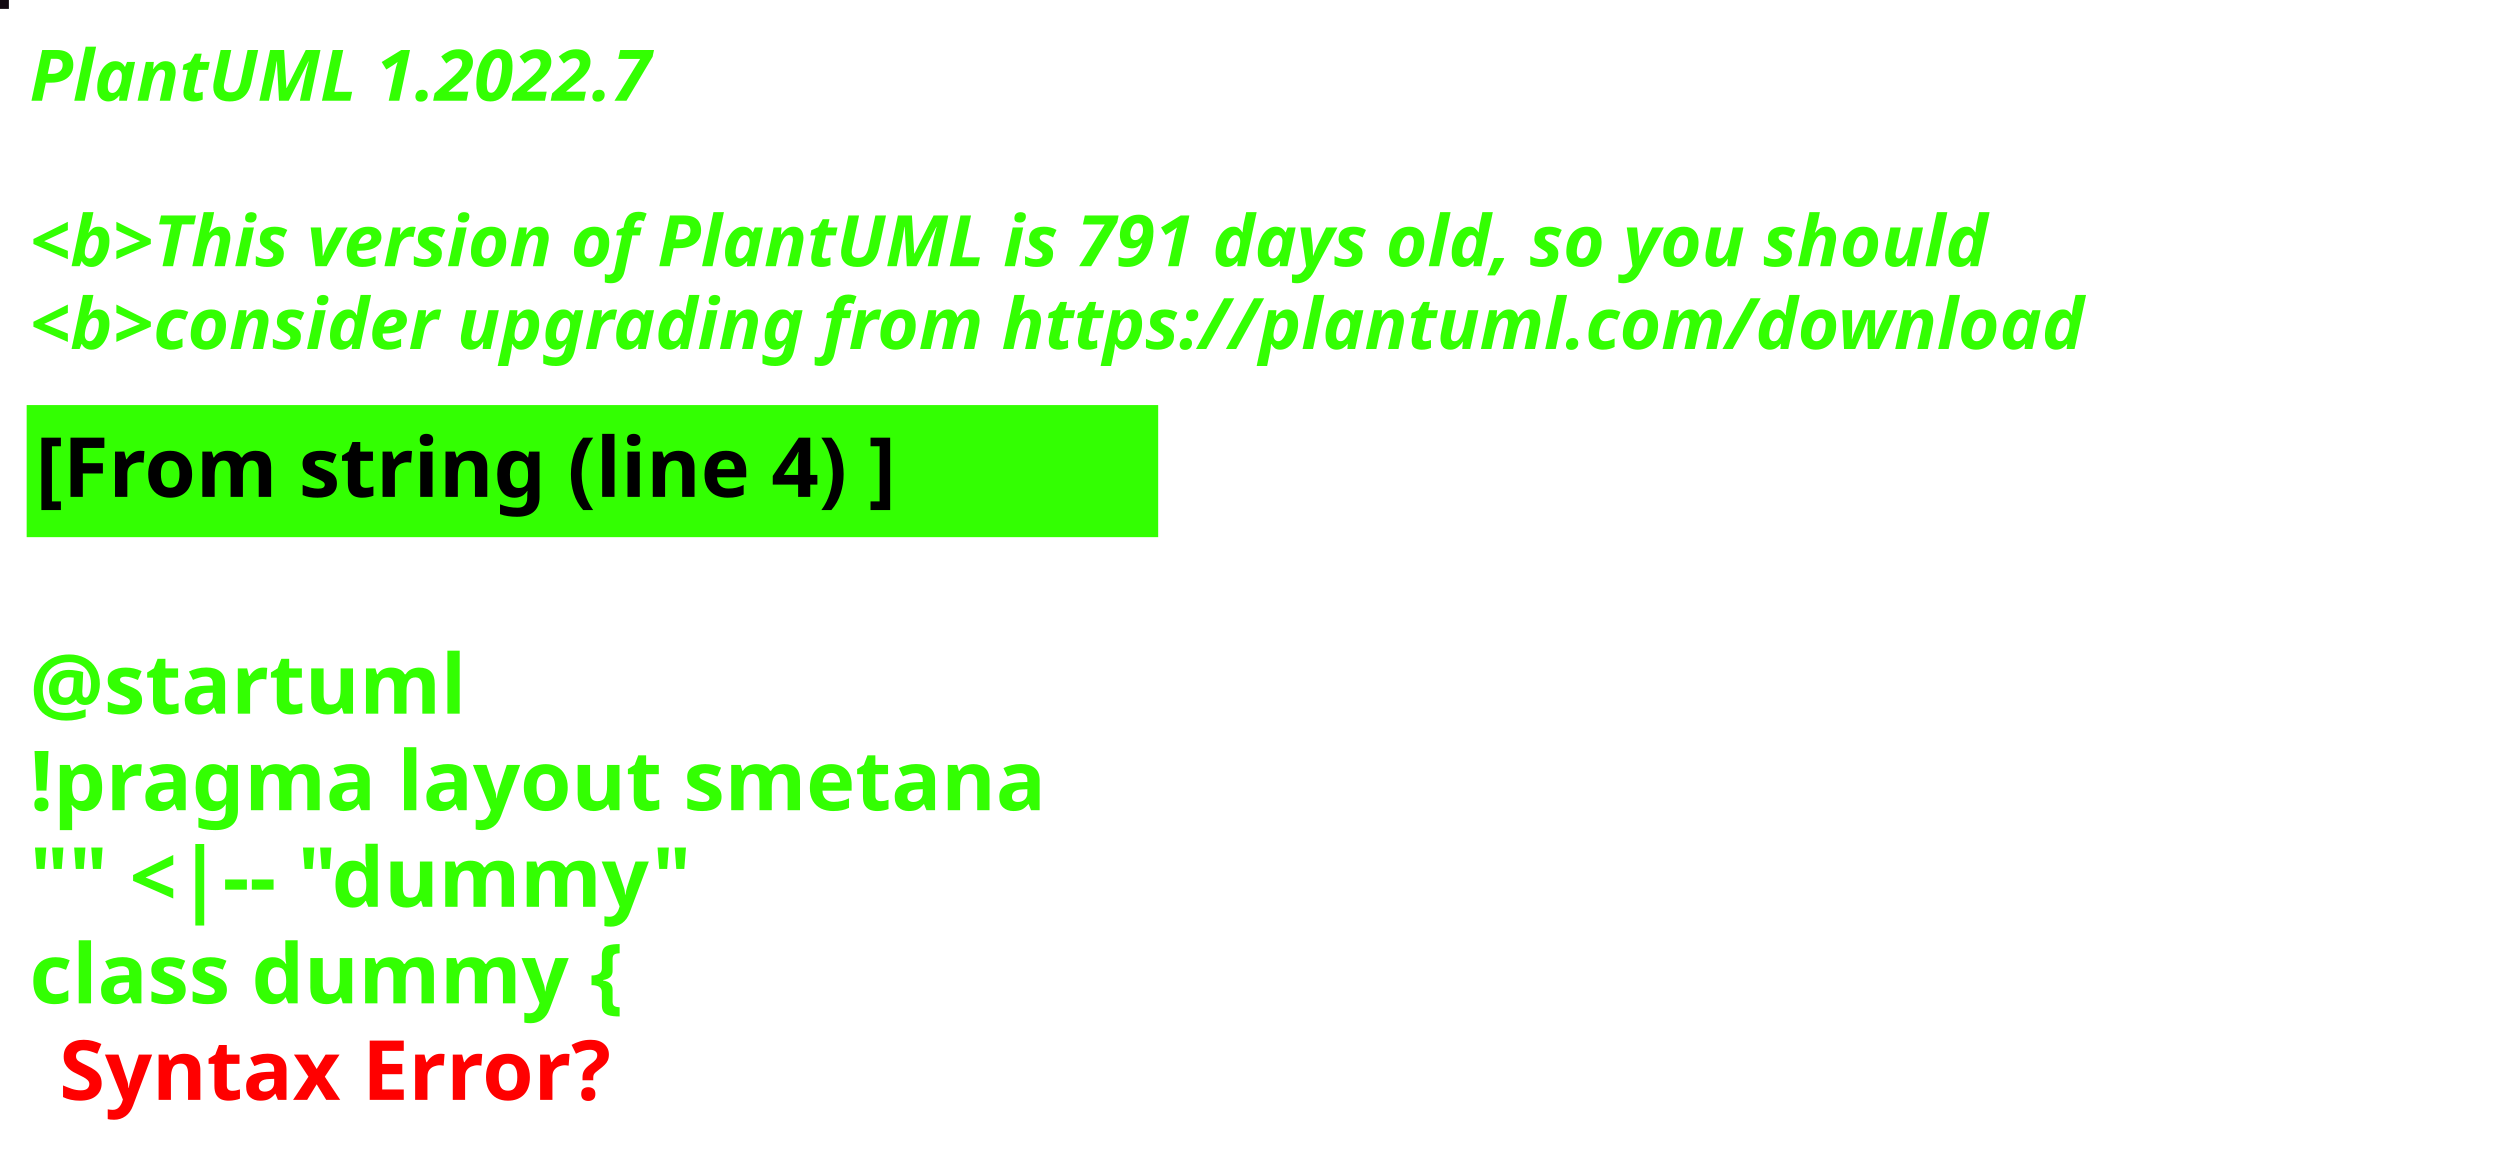
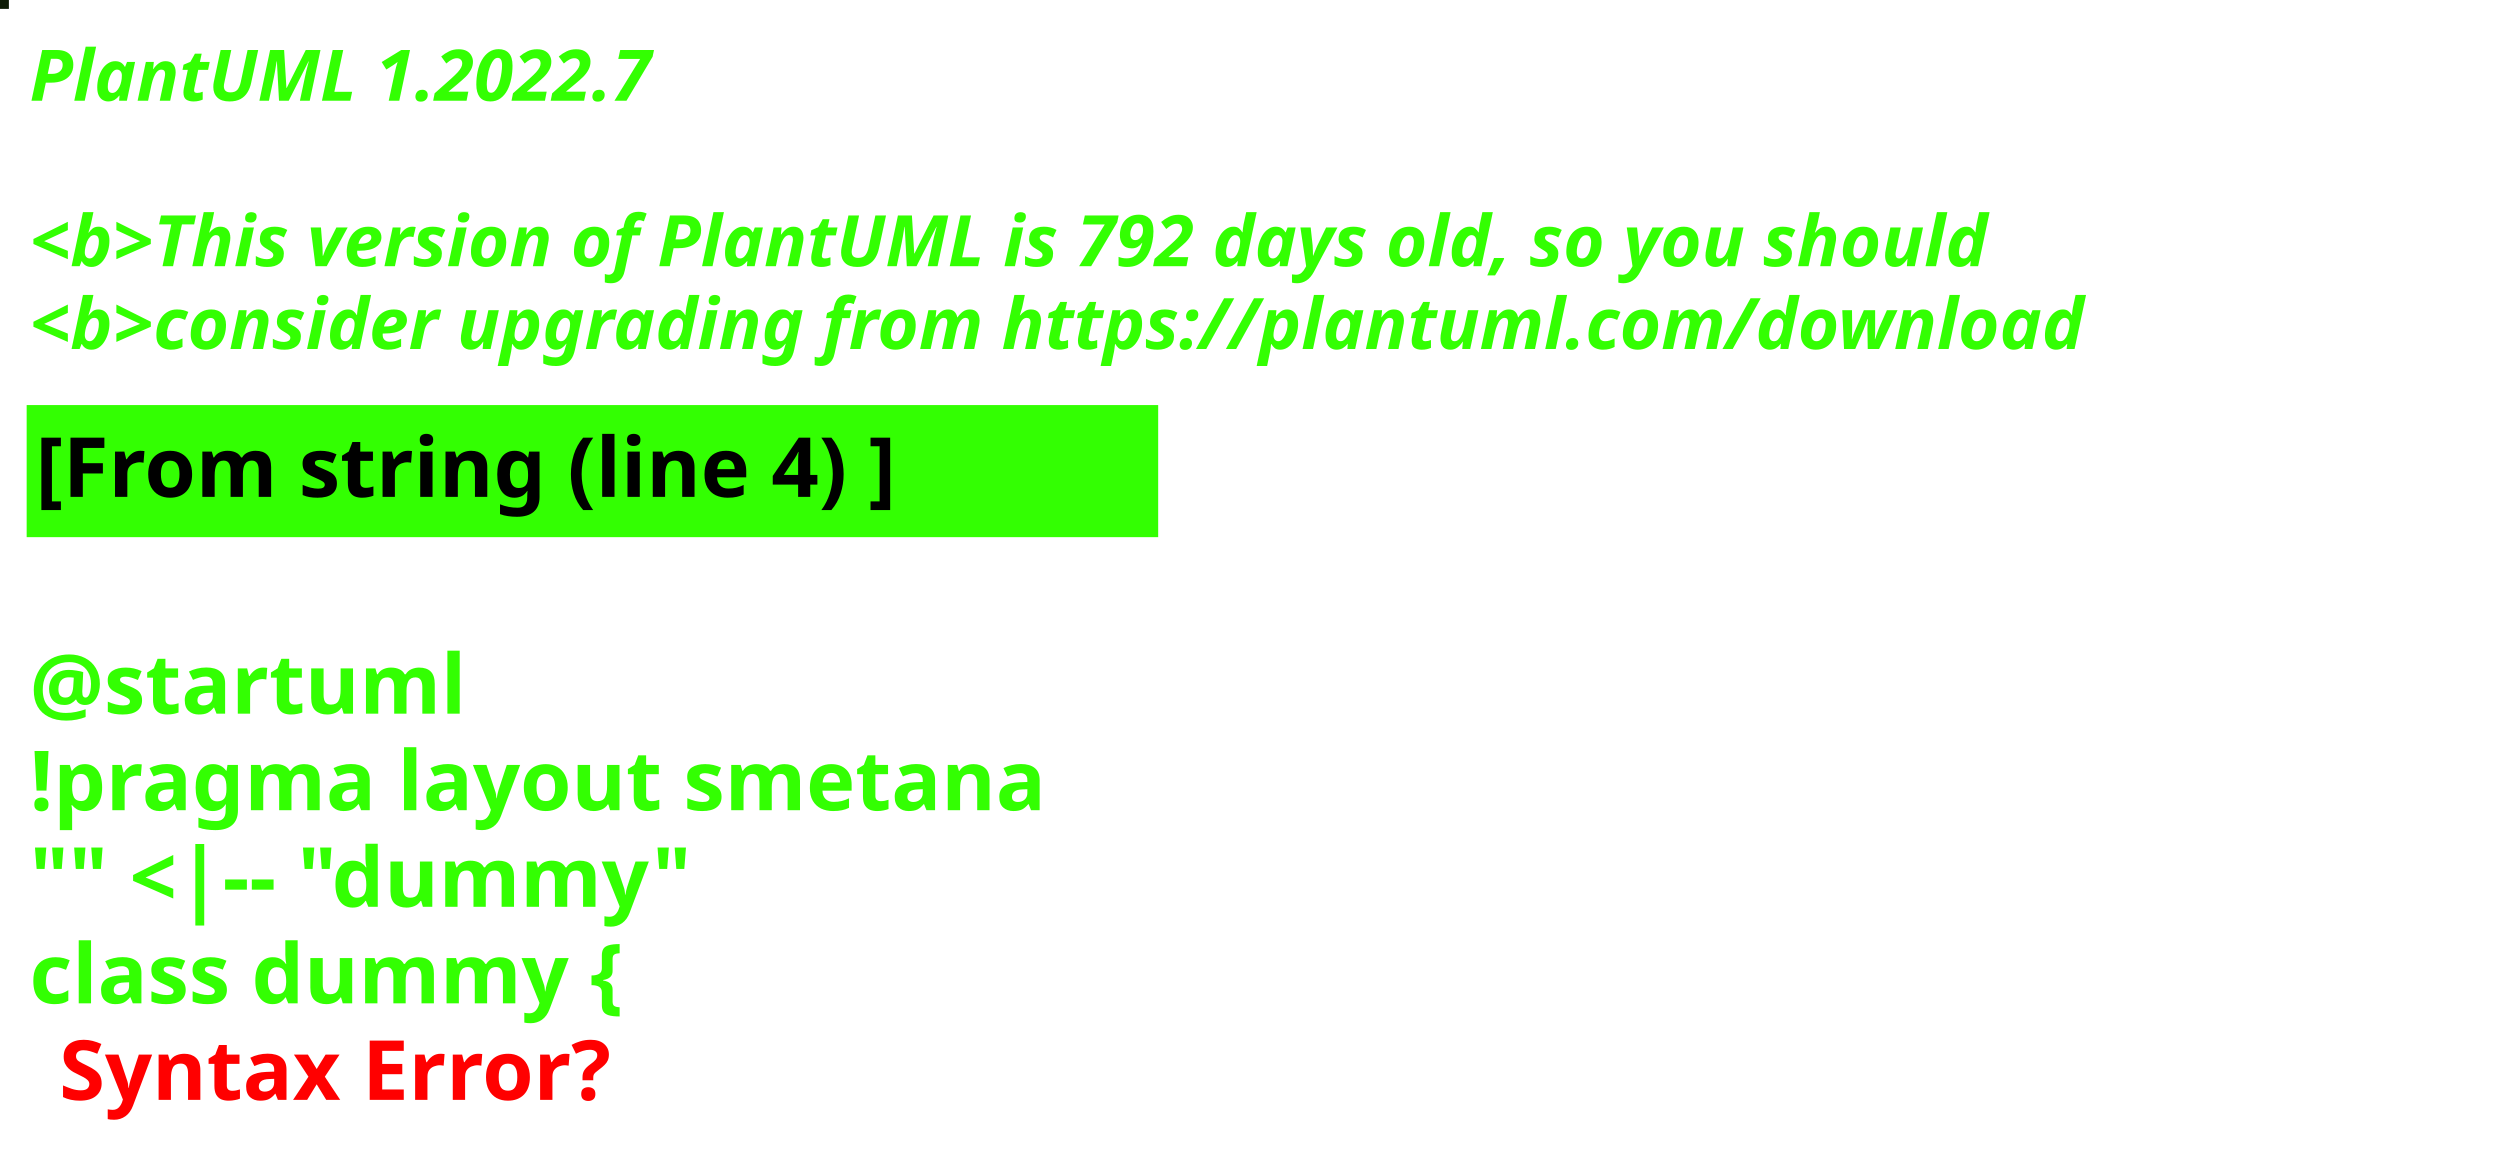
<svg xmlns="http://www.w3.org/2000/svg" contentStyleType="text/css" height="194px" preserveAspectRatio="none" style="width:422px;height:194px;background:#000000;" version="1.1" viewBox="0 0 422 194" width="422px" zoomAndPan="magnify">
  <defs />
  <g>
-     <rect fill="#130912" height="1" style="stroke:#130912;stroke-width:1.0;" width="1" x="0" y="0" />
+     <rect fill="#0E1C06" height="1" style="stroke:#0E1C06;stroke-width:1.0;" width="1" x="0" y="0" />
    <text fill="#33FF02" font-family="sans-serif" font-size="12" font-style="italic" font-weight="bold" lengthAdjust="spacing" textLength="127" x="5" y="17">PlantUML 1.2022.7</text>
    <text fill="#33FF02" font-family="sans-serif" font-size="12" font-style="italic" font-weight="bold" lengthAdjust="spacing" textLength="4" x="5" y="30.969"> </text>
-     <text fill="#33FF02" font-family="sans-serif" font-size="12" font-style="italic" font-weight="bold" lengthAdjust="spacing" textLength="399" x="5" y="44.938">&lt;b&gt;This version of PlantUML is 791 days old, so you should</text>
+     <text fill="#33FF02" font-family="sans-serif" font-size="12" font-style="italic" font-weight="bold" lengthAdjust="spacing" textLength="399" x="5" y="44.938">&lt;b&gt;This version of PlantUML is 792 days old, so you should</text>
    <text fill="#33FF02" font-family="sans-serif" font-size="12" font-style="italic" font-weight="bold" lengthAdjust="spacing" textLength="408" x="5" y="58.906">&lt;b&gt;consider upgrading from https://plantuml.com/download</text>
    <rect fill="#33FF02" height="21.297" style="stroke:#33FF02;stroke-width:1.0;" width="190" x="5" y="68.875" />
    <text fill="#000000" font-family="sans-serif" font-size="14" font-weight="bold" lengthAdjust="spacing" textLength="168" x="6" y="83.875">[From string (line 4) ]</text>
    <text fill="#33FF02" font-family="sans-serif" font-size="14" font-weight="bold" lengthAdjust="spacing" textLength="5" x="5" y="104.172"> </text>
    <text fill="#33FF02" font-family="sans-serif" font-size="14" font-weight="bold" lengthAdjust="spacing" textLength="79" x="5" y="120.469">@startuml</text>
    <text fill="#33FF02" font-family="sans-serif" font-size="14" font-weight="bold" lengthAdjust="spacing" textLength="190" x="5" y="136.766">!pragma layout smetana</text>
    <text fill="#33FF02" font-family="sans-serif" font-size="14" font-weight="bold" lengthAdjust="spacing" textLength="124" x="5" y="153.062">"" &lt;|-- "dummy"</text>
    <text fill="#33FF02" font-family="sans-serif" font-size="14" font-weight="bold" lengthAdjust="spacing" text-decoration="wavy underline" textLength="117" x="5" y="169.359">class dummy {</text>
    <text fill="#FF0000" font-family="sans-serif" font-size="14" font-weight="bold" lengthAdjust="spacing" textLength="106" x="10" y="185.656">Syntax Error?</text>
  </g>
</svg>
